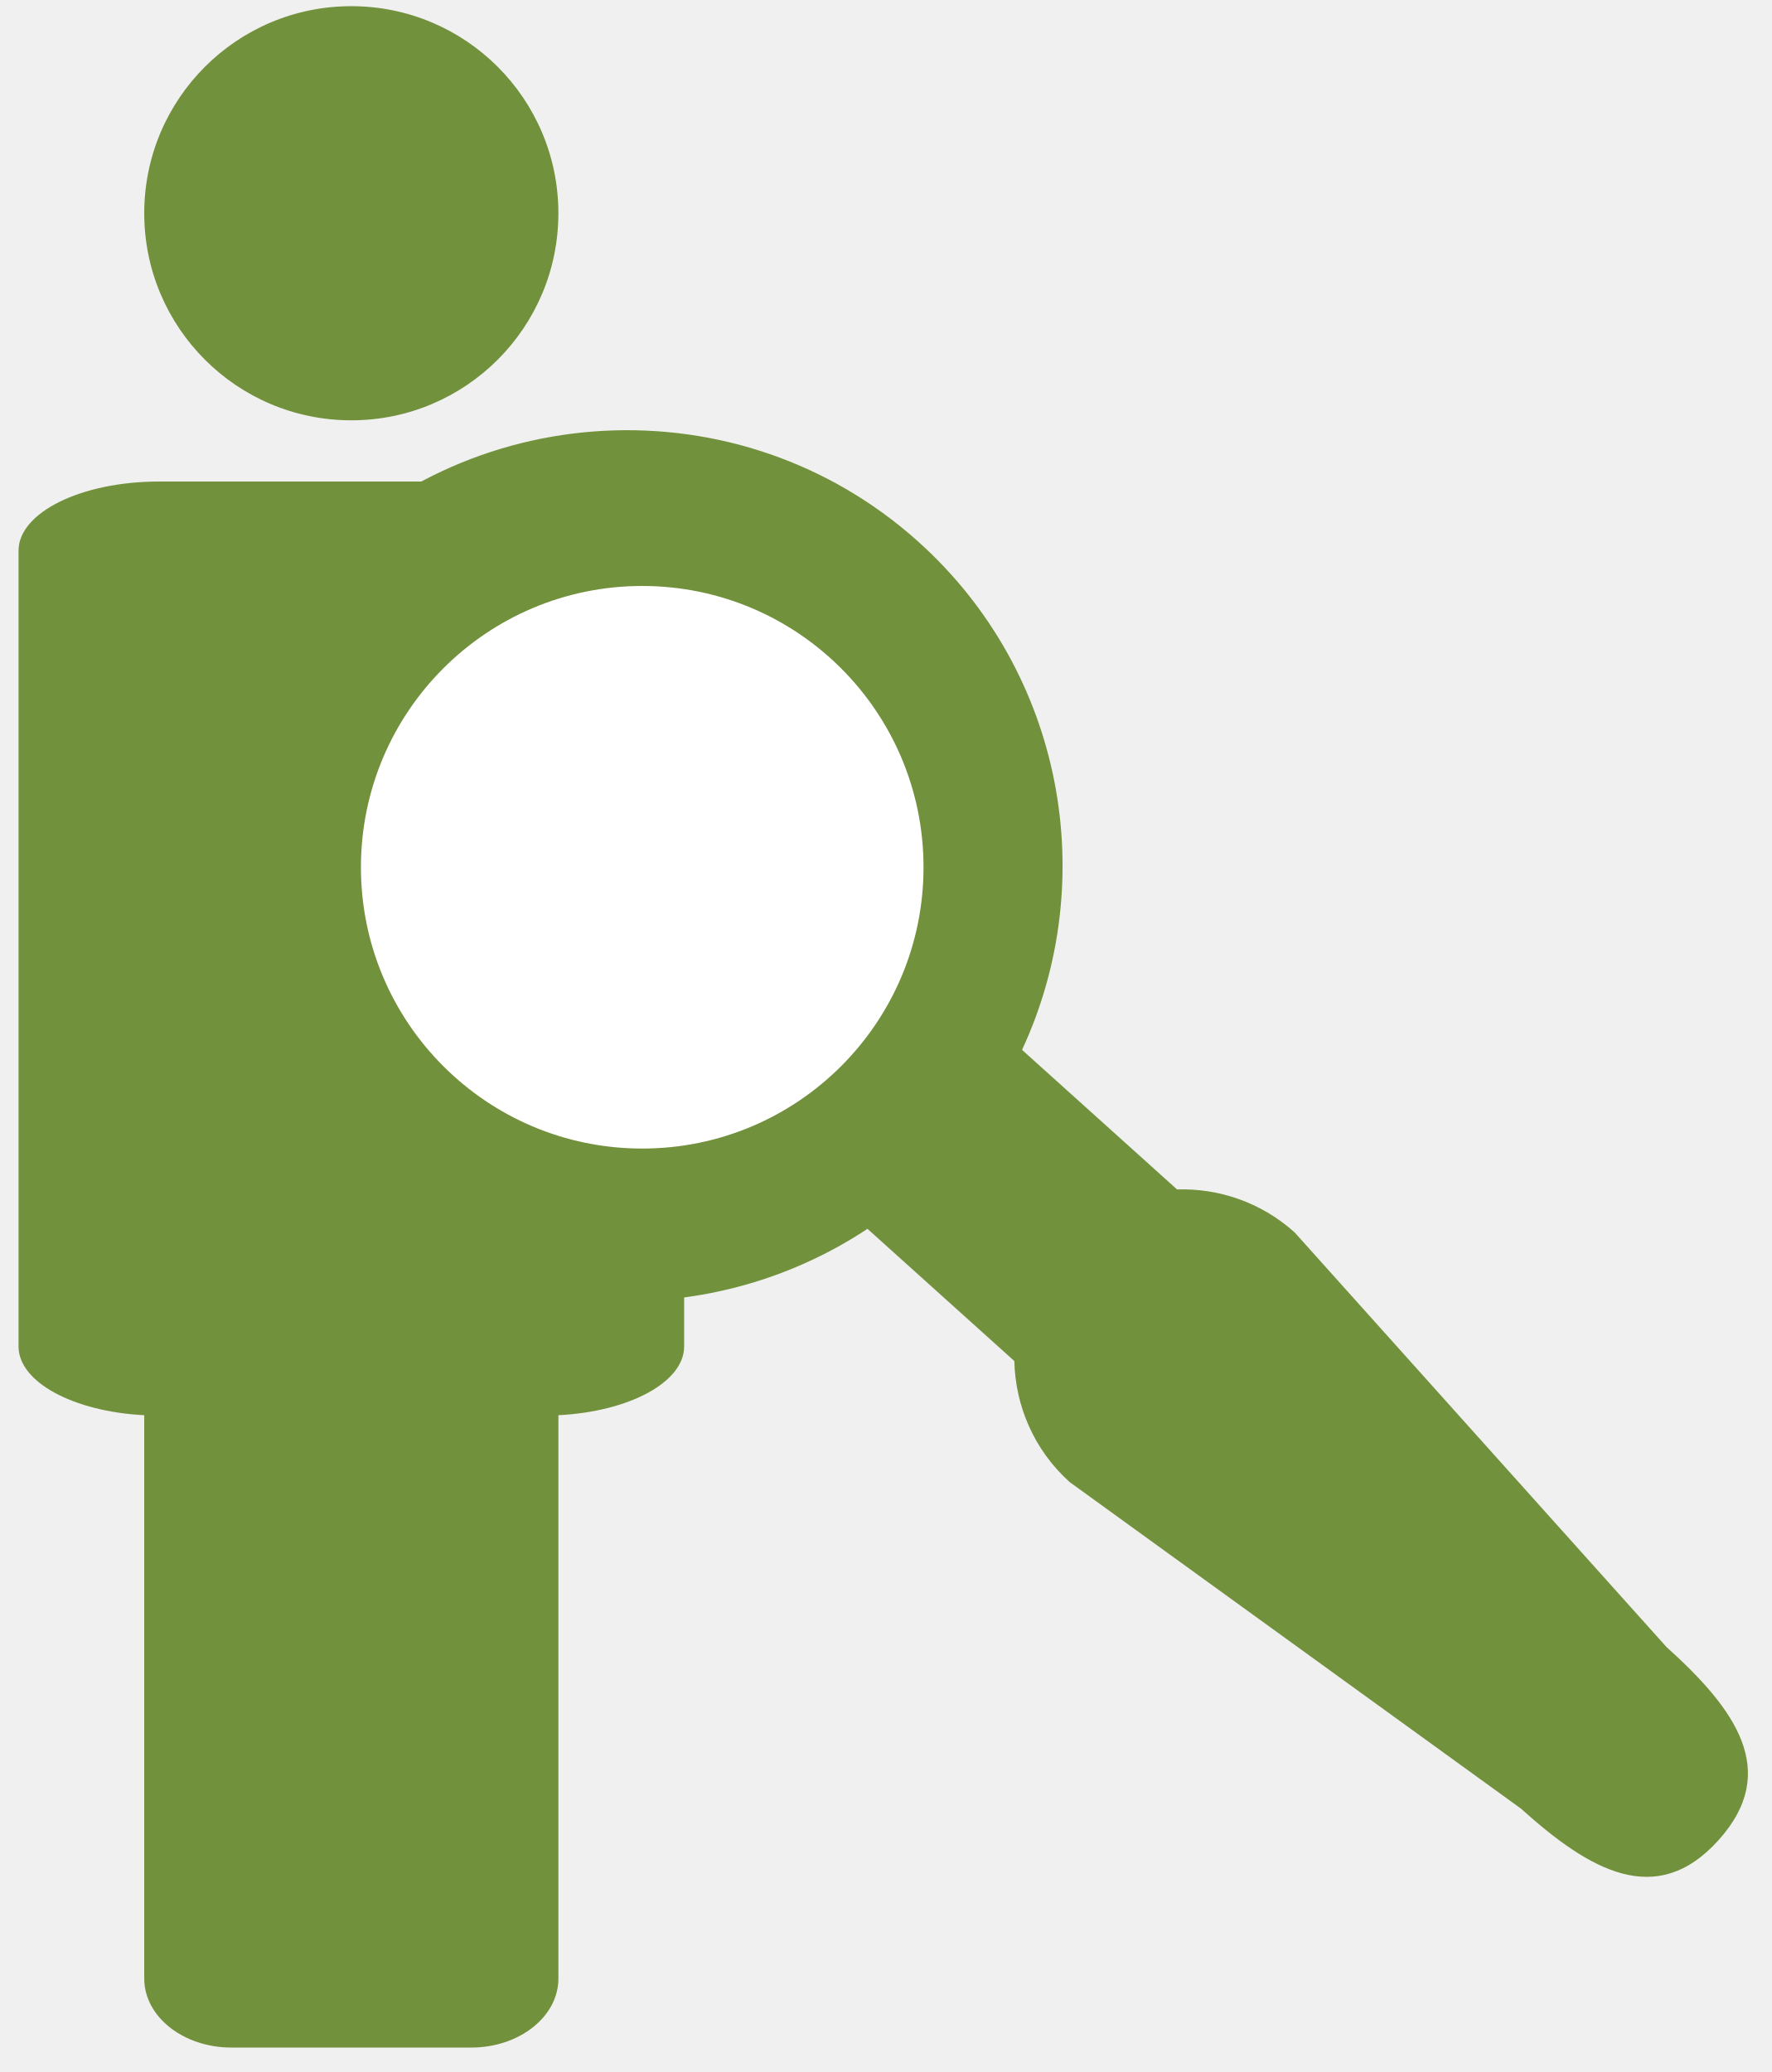
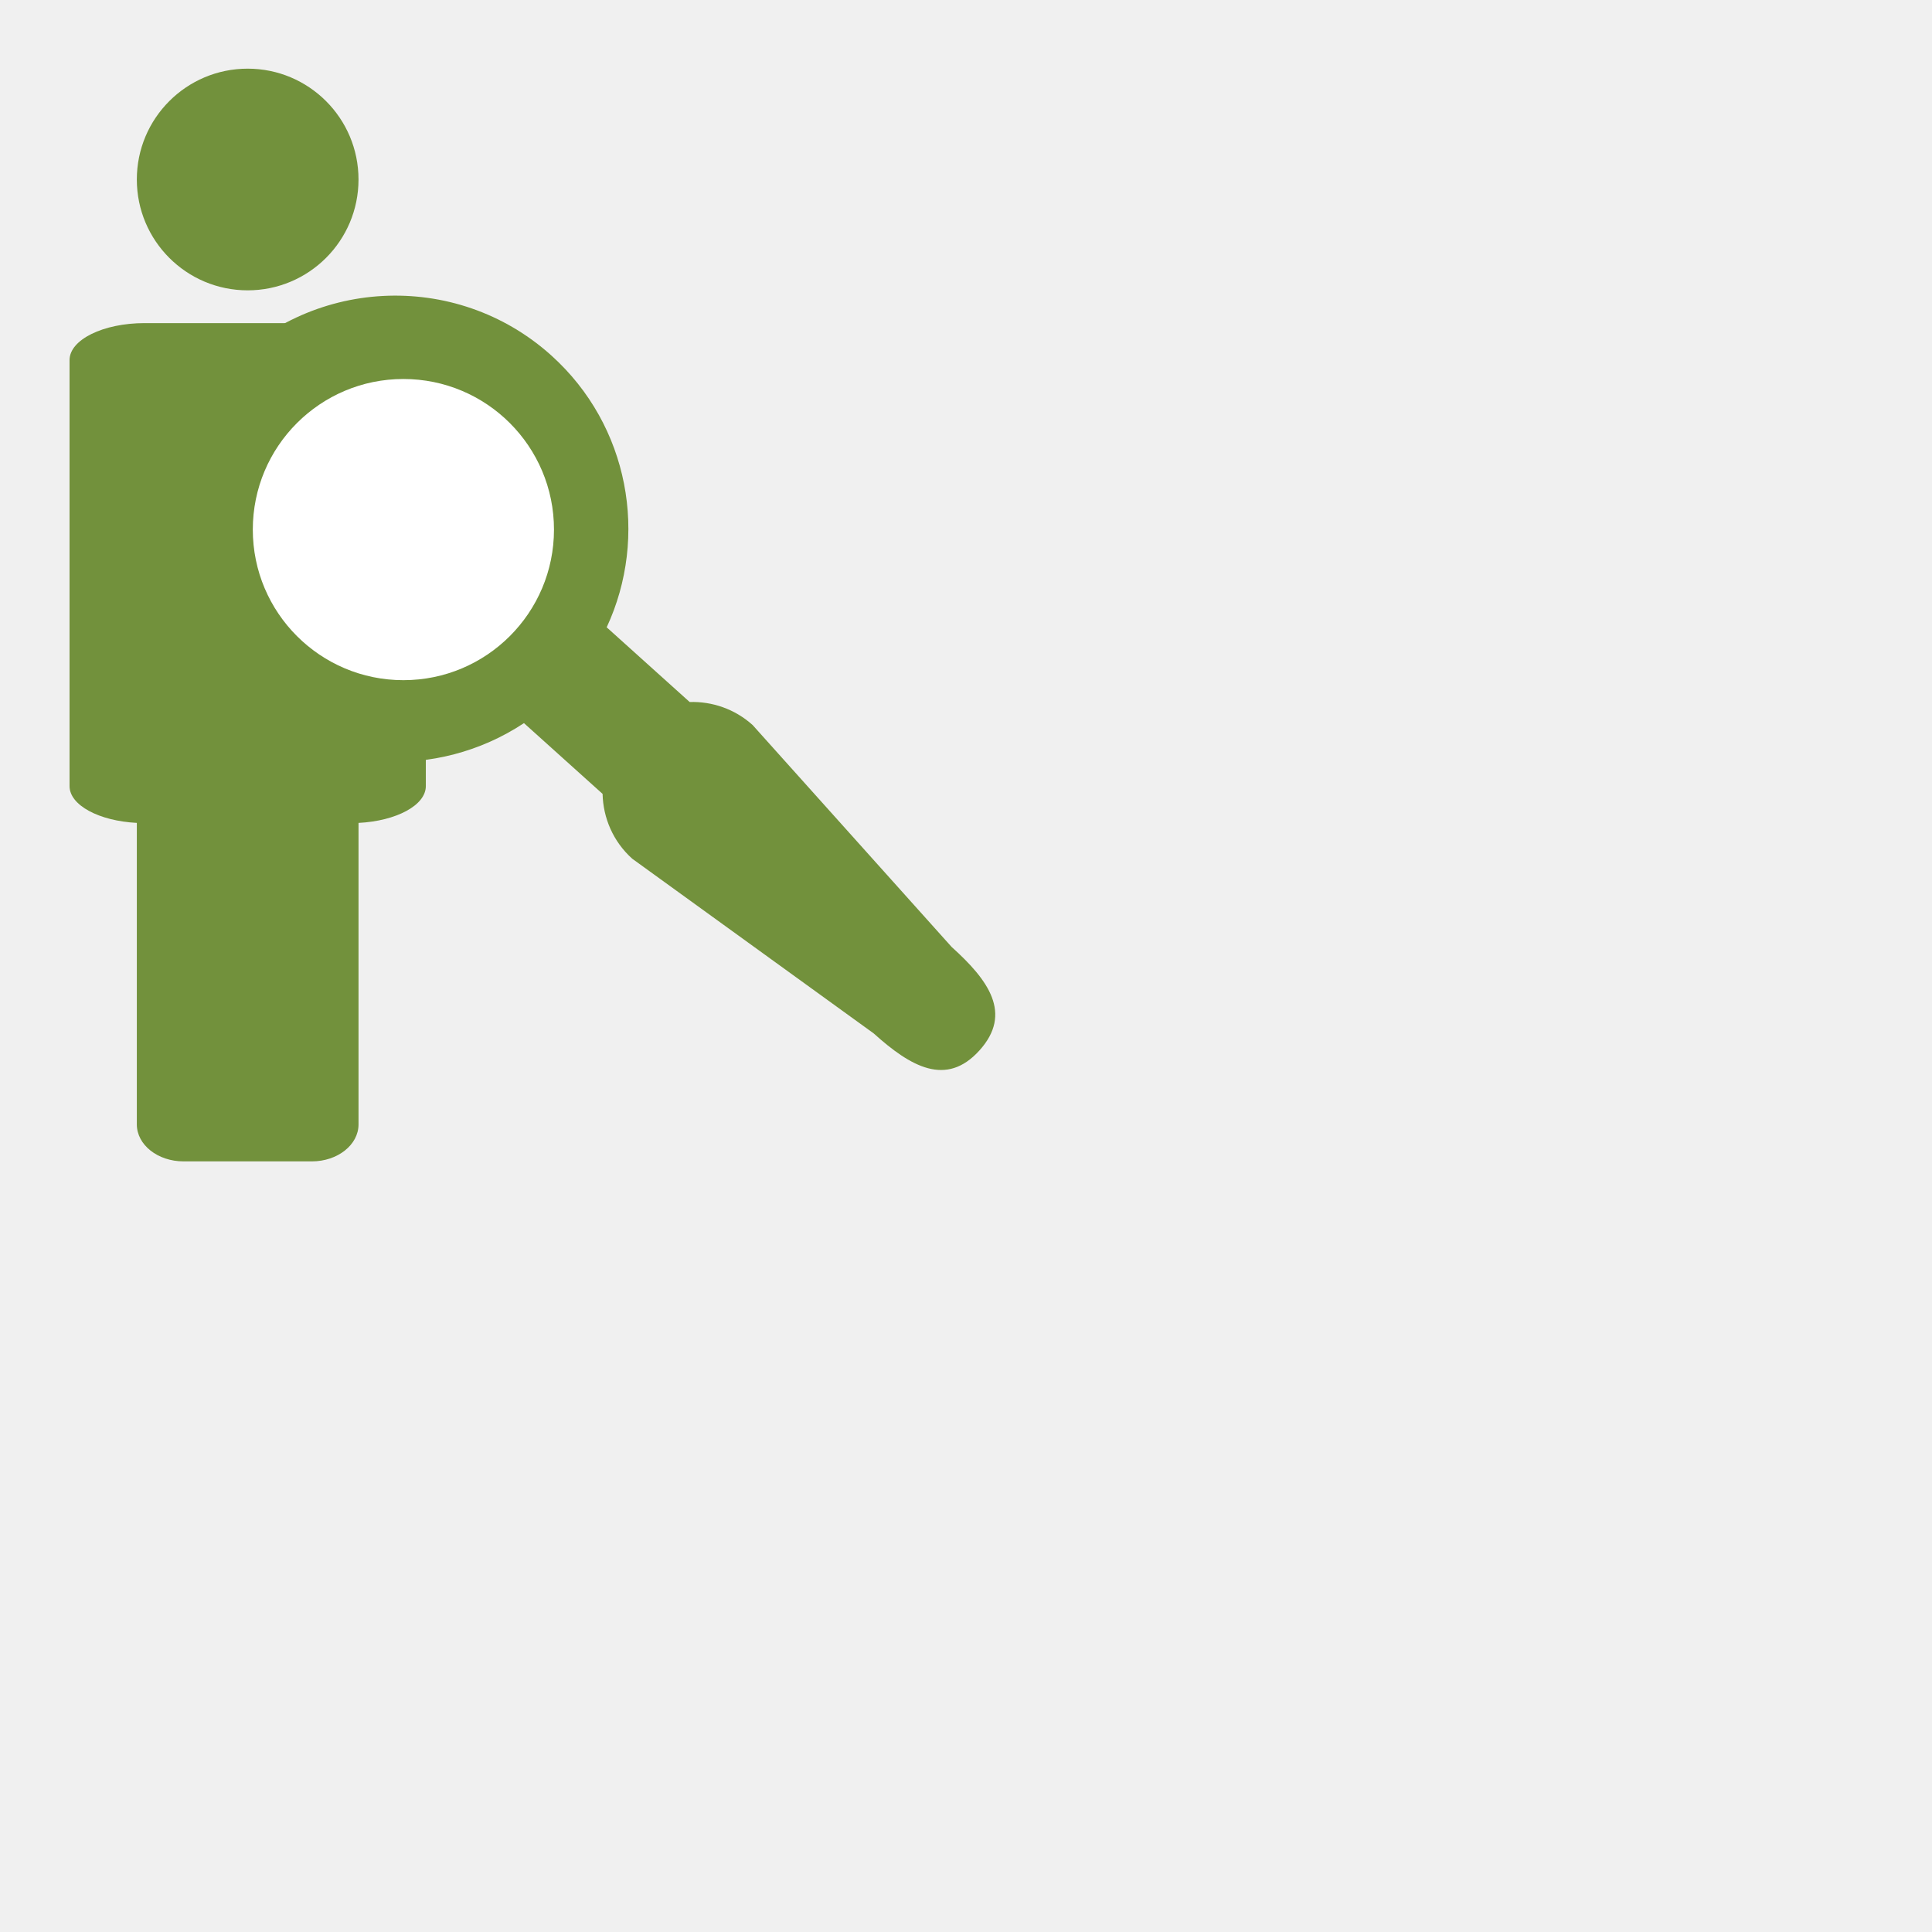
- <svg xmlns="http://www.w3.org/2000/svg" viewBox="0 0 53 62" fill="none">
-   <path d="M27.487 16.217C22.142 11.405 13.879 11.837 9.067 17.183C4.255 22.528 4.688 30.79 10.032 35.603C14.54 39.663 21.119 39.975 25.957 36.77L30.351 40.726C30.382 42.063 30.936 43.385 32.008 44.349L45.507 54.116C47.571 55.975 49.563 57.127 51.422 55.063C53.281 52.999 51.926 51.138 49.862 49.28L38.738 36.876C37.735 35.975 36.47 35.553 35.22 35.591L30.582 31.415C32.934 26.354 31.844 20.14 27.487 16.217ZM13.206 32.078C9.805 29.016 9.529 23.756 12.591 20.355C15.653 16.954 20.912 16.678 24.313 19.741C27.714 22.804 27.99 28.062 24.927 31.464C21.866 34.864 16.607 35.141 13.206 32.078Z" fill="#72913C" />
-   <path d="M16.273 14.409H4.752C2.434 14.409 0.555 15.335 0.555 16.476V40.291C0.555 41.36 2.203 42.239 4.316 42.347V59.203C4.316 60.345 5.485 61.269 6.928 61.269H14.098C15.54 61.269 16.709 60.344 16.709 59.203V42.347C18.822 42.24 20.471 41.361 20.471 40.291V16.476C20.47 15.335 18.591 14.409 16.273 14.409Z" fill="#72913C" />
-   <path d="M10.512 12.577C13.934 12.577 16.708 9.803 16.708 6.381C16.708 2.959 13.934 0.185 10.512 0.185C7.09 0.185 4.316 2.959 4.316 6.381C4.316 9.803 7.09 12.577 10.512 12.577Z" fill="#72913C" />
-   <path d="M19.217 34.368C23.865 34.368 27.634 30.6 27.634 25.951C27.634 21.302 23.865 17.534 19.217 17.534C14.568 17.534 10.8 21.302 10.8 25.951C10.8 30.6 14.568 34.368 19.217 34.368Z" fill="white" />
+ <svg xmlns="http://www.w3.org/2000/svg" version="1.1" x="0px" y="0px" viewBox="0 0 108 108" enable-background="new 0 0 108 108" xml:space="preserve">
+   <g id="Layer_2">
+ </g>
+   <g id="Layer_1">
+     <path fill="#72913C" d="M30.819,19.87c-5.344-4.812-13.607-4.38-18.42,0.966c-4.812,5.345-4.379,13.607,0.965,18.42   c4.508,4.06,11.088,4.372,15.926,1.167l4.395,3.956c0.03,1.337,0.584,2.659,1.656,3.623l13.5,9.767   c2.064,1.859,4.056,3.011,5.914,0.947c1.859-2.063,0.504-3.925-1.56-5.783L42.071,40.528c-1.003-0.901-2.268-1.323-3.518-1.285   l-4.639-4.176C36.267,30.008,35.177,23.793,30.819,19.87z M16.539,35.731c-3.401-3.062-3.677-8.322-0.614-11.723   c3.062-3.401,8.32-3.677,11.721-0.614c3.401,3.062,3.678,8.321,0.615,11.723C25.198,38.518,19.94,38.794,16.539,35.731z" />
+     <g>
+       <path fill="#72913C" d="M19.606,18.062H8.085c-2.318,0-4.197,0.926-4.197,2.067v23.815c0,1.069,1.648,1.948,3.761,2.056v16.856    c0,1.142,1.169,2.066,2.612,2.066h7.17c1.441,0,2.611-0.925,2.611-2.066V46.001c2.113-0.107,3.762-0.986,3.762-2.056V20.13    C23.804,18.988,21.924,18.062,19.606,18.062z" />
+       <circle fill="#72913C" cx="13.845" cy="10.034" r="6.196" />
+     </g>
+     <circle fill="#FFFFFF" cx="22.55" cy="29.604" r="8.418" />
+   </g>
</svg>
